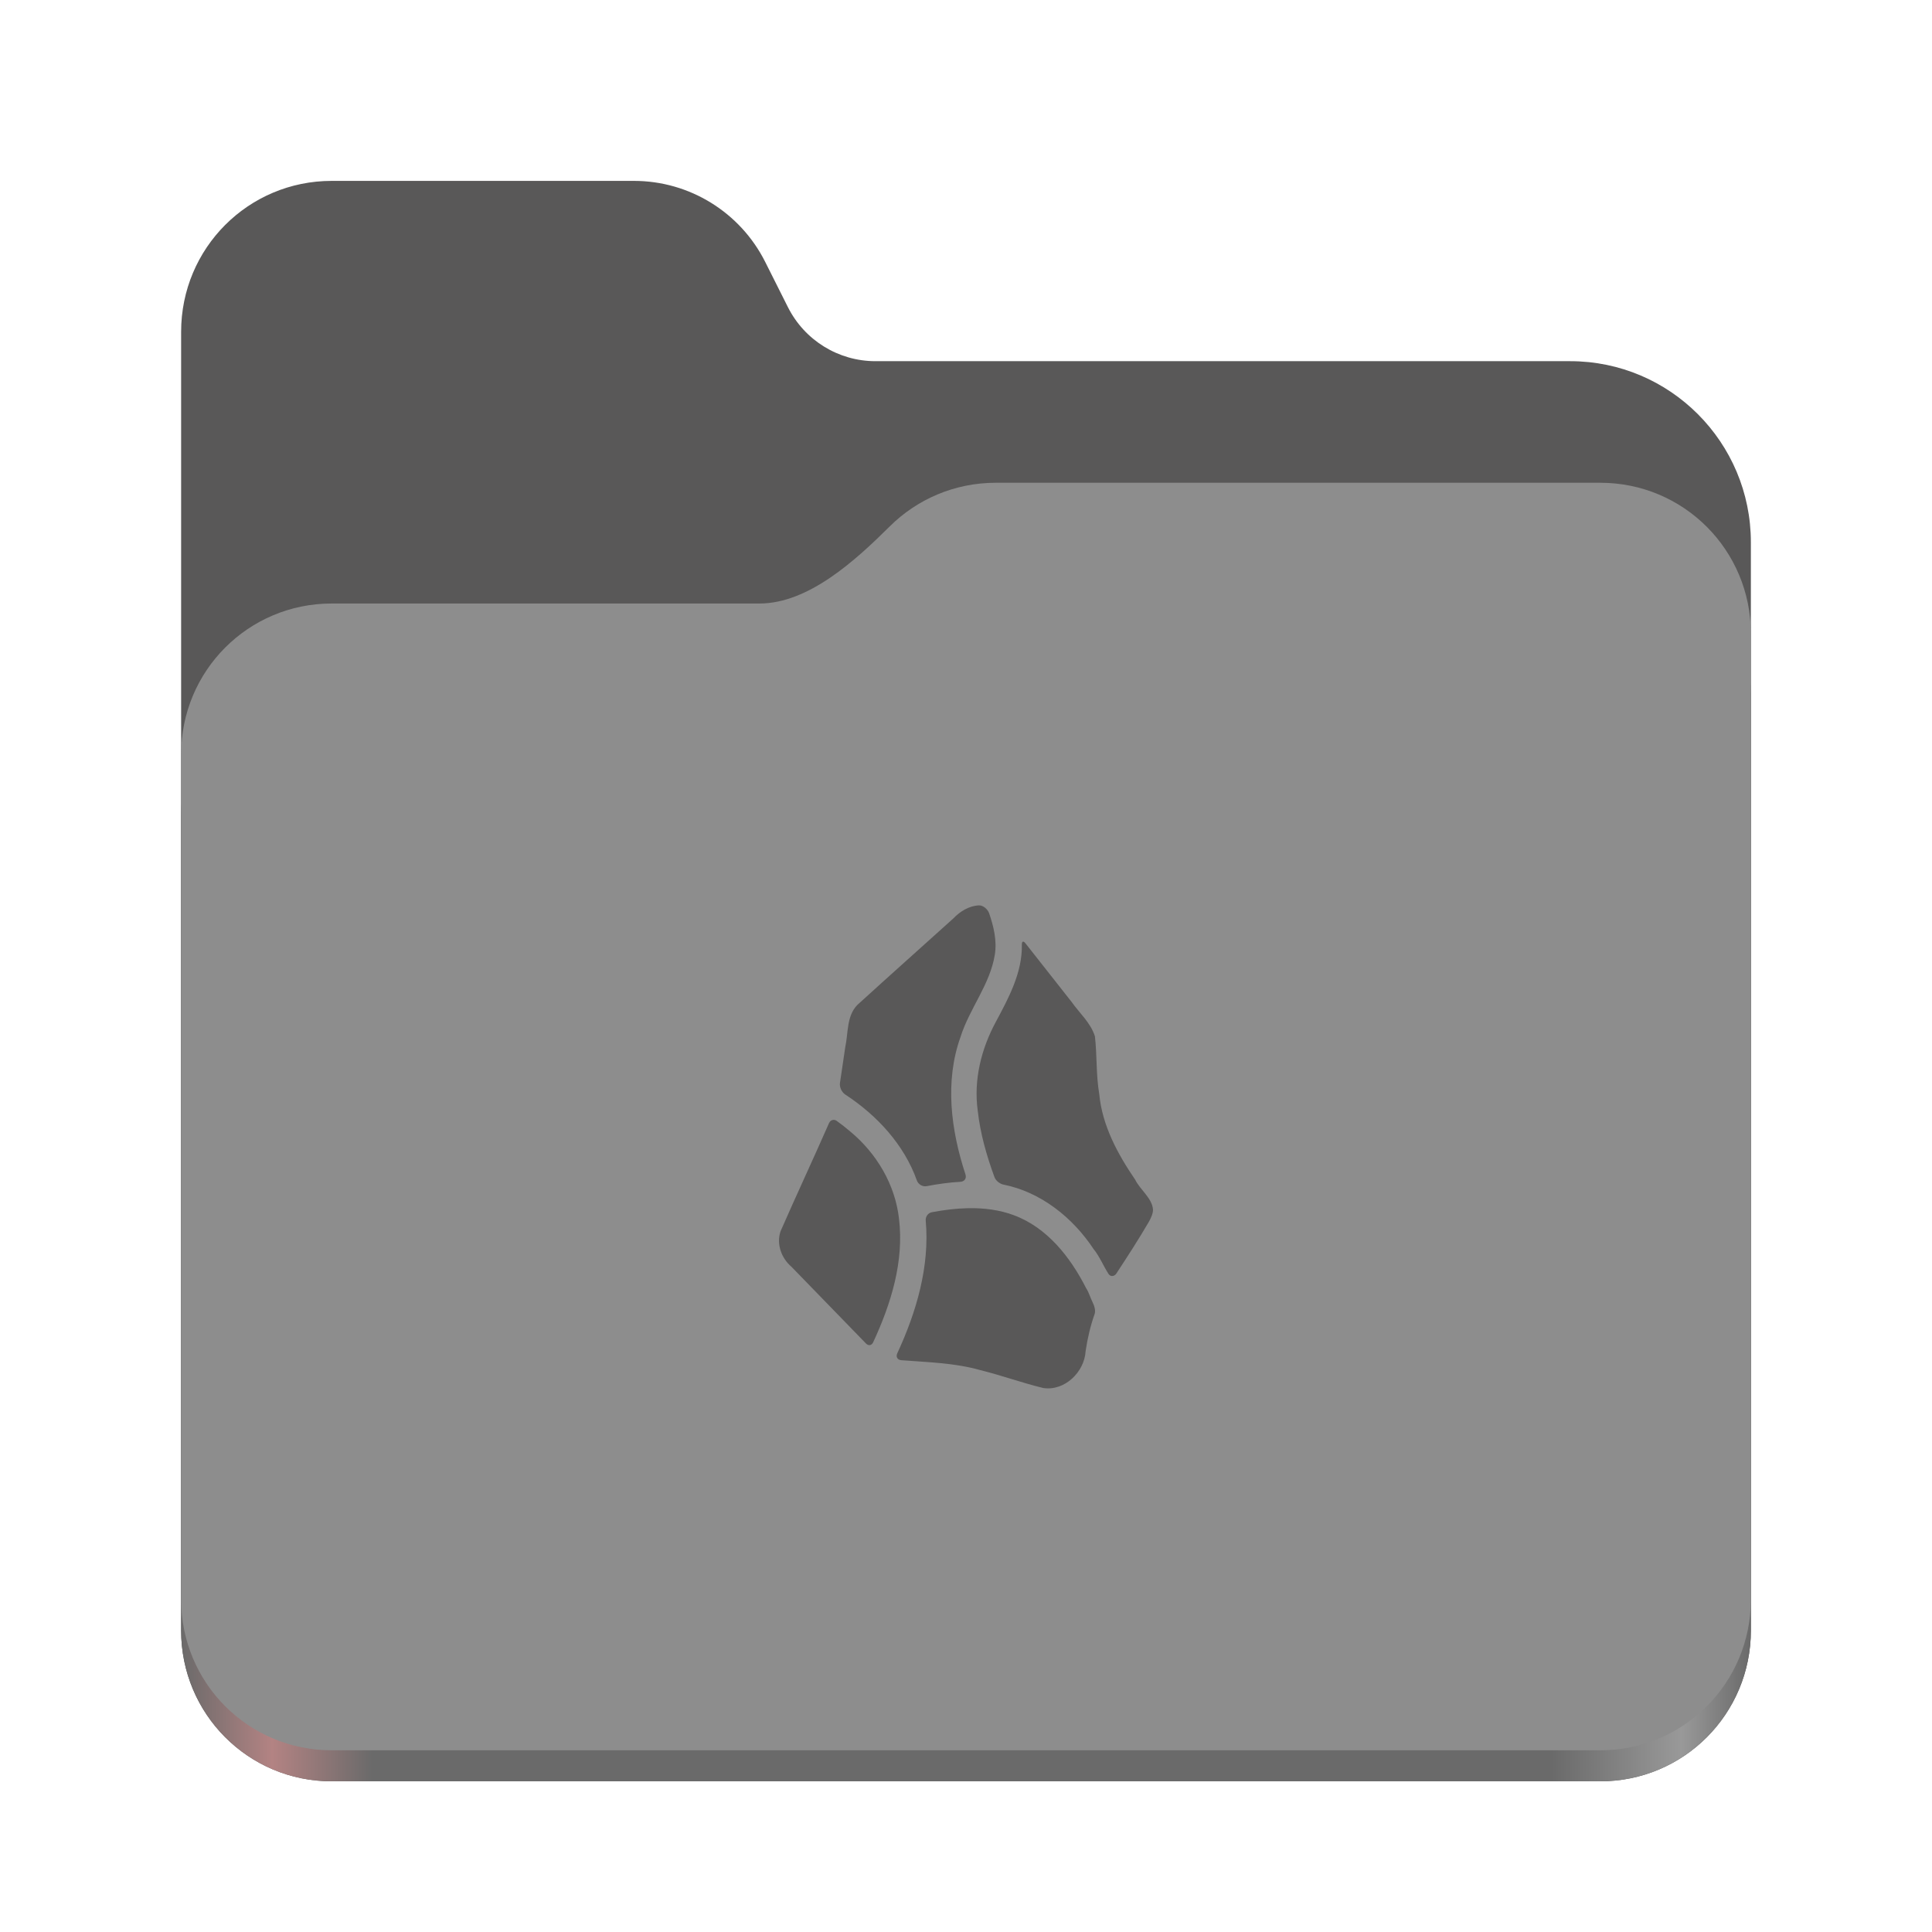
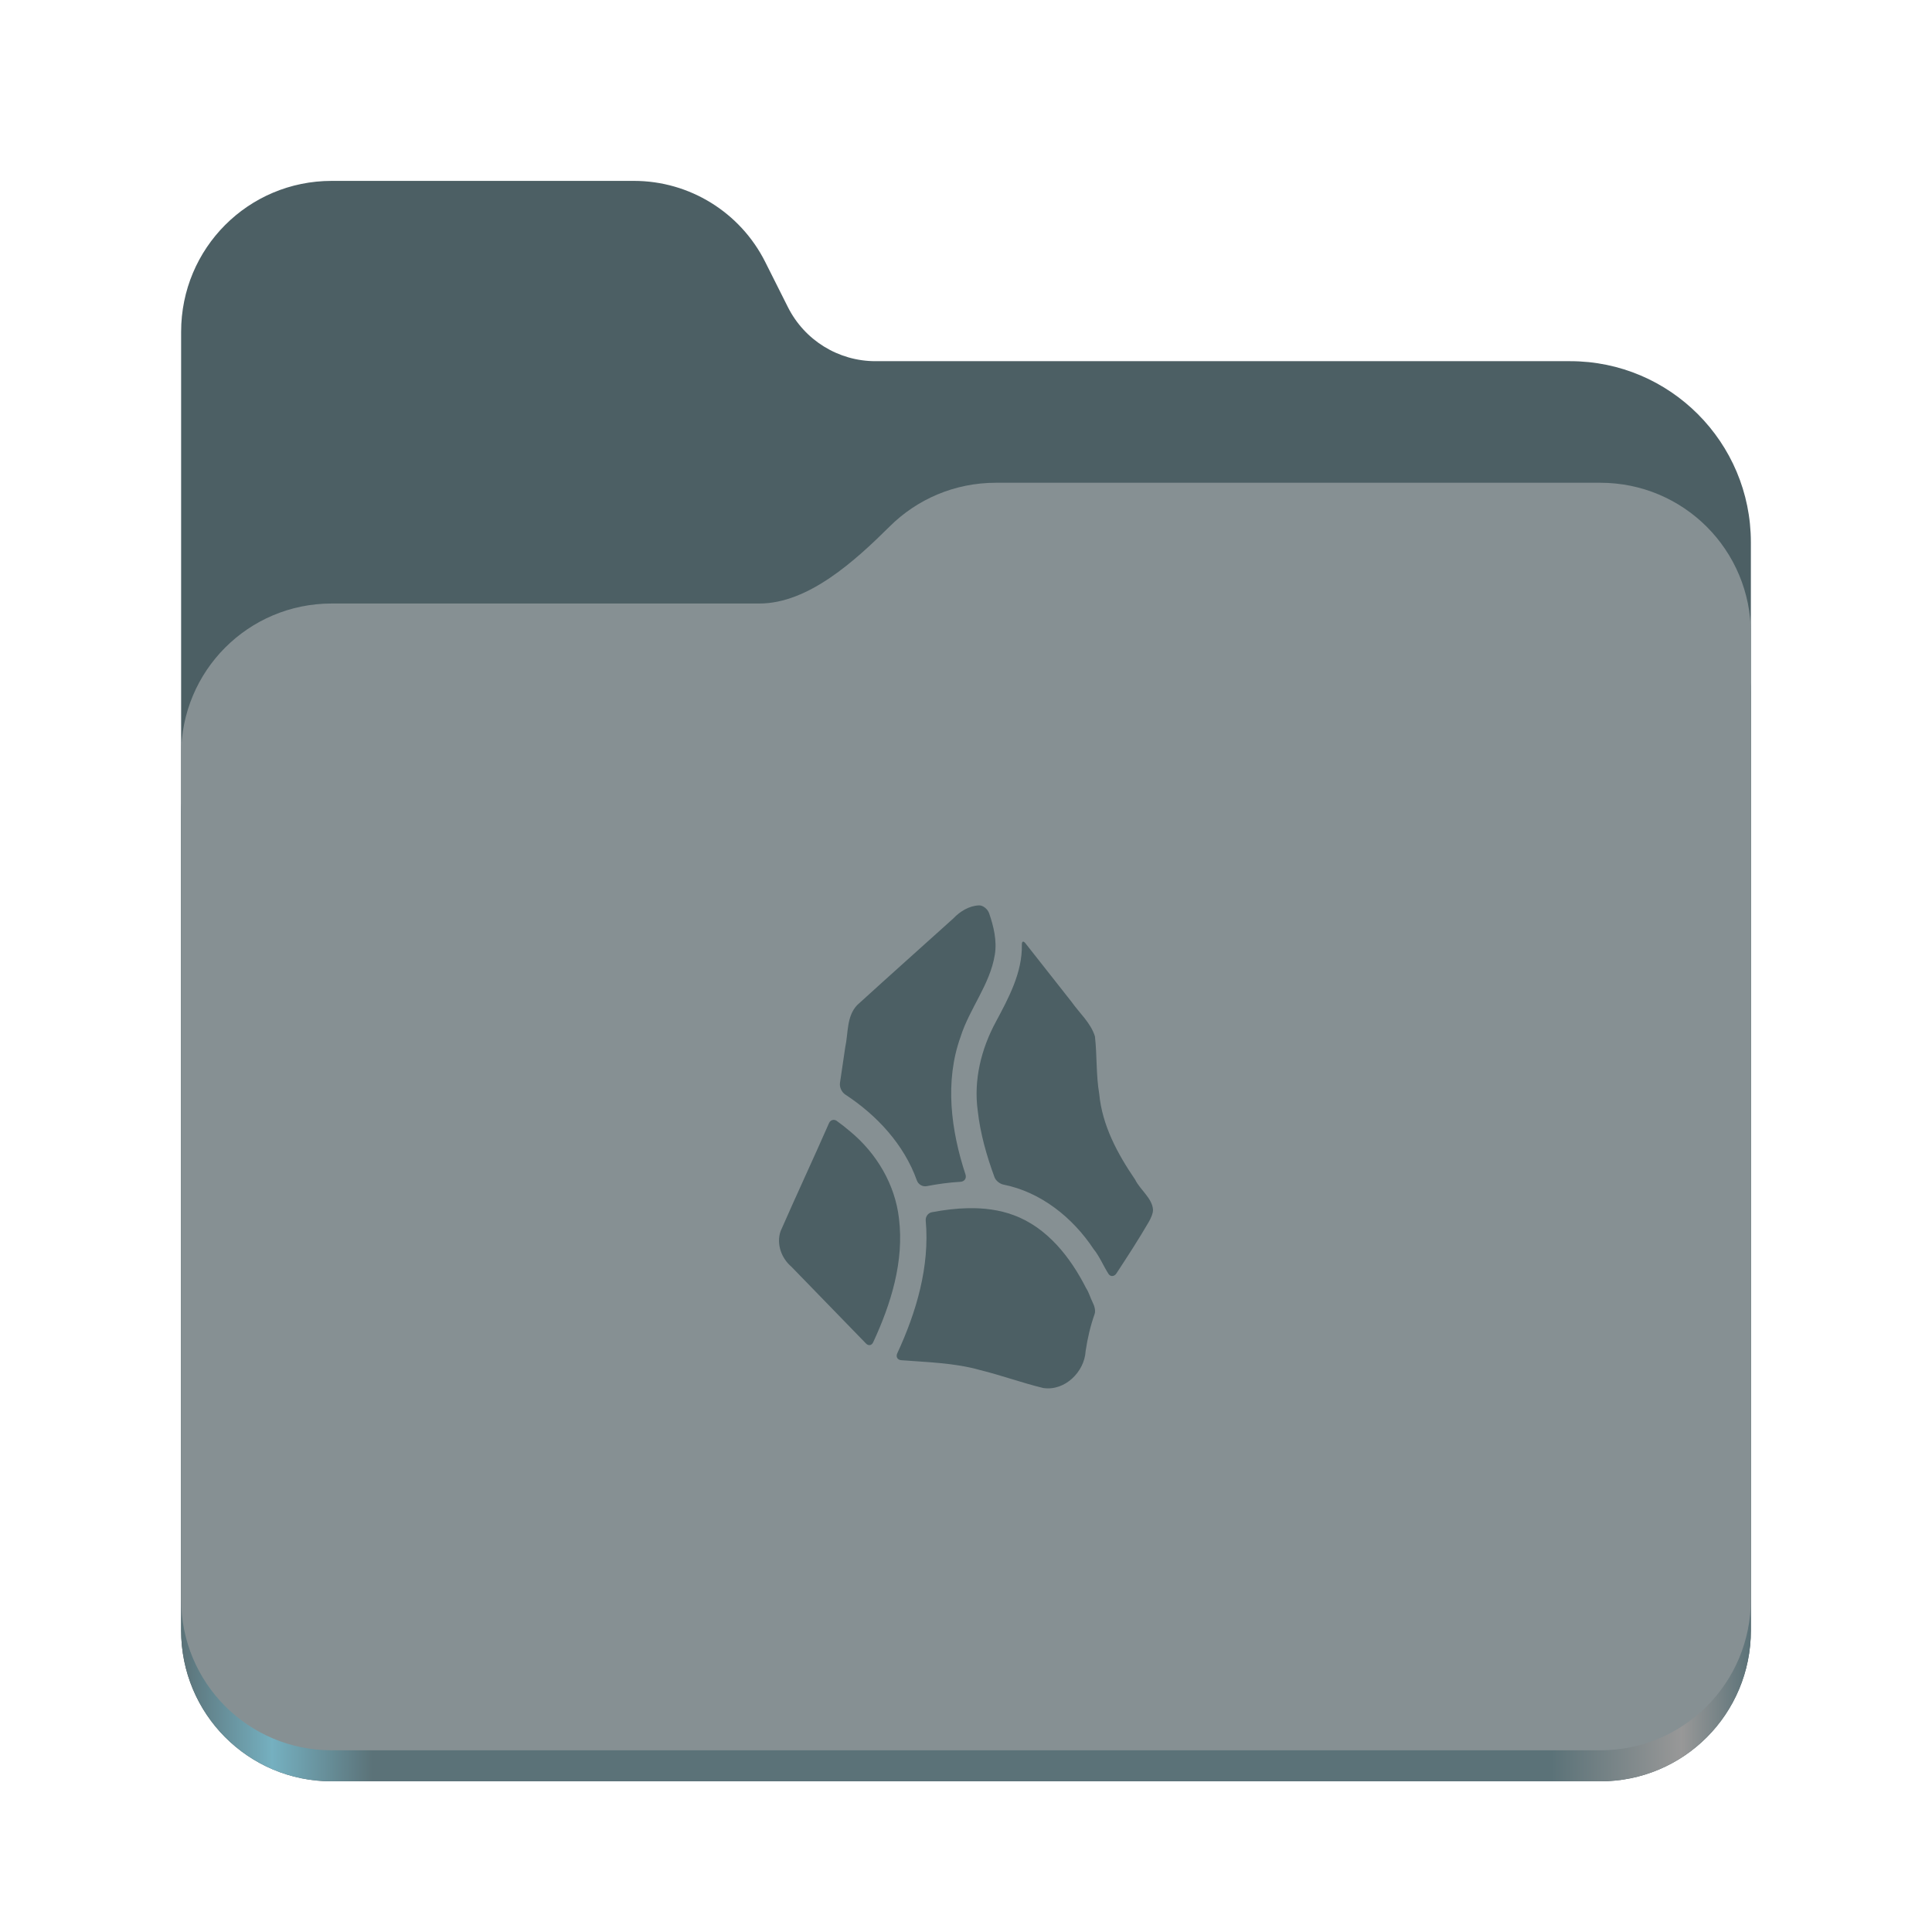
<svg xmlns="http://www.w3.org/2000/svg" xmlns:xlink="http://www.w3.org/1999/xlink" height="128" viewBox="0 0 128 128" width="128" version="1.1" id="svg5248">
  <defs id="defs5252">
    <linearGradient xlink:href="#linearGradient2023" id="linearGradient2025" x1="2689.252" y1="-1106.803" x2="2918.07" y2="-1106.803" gradientUnits="userSpaceOnUse" gradientTransform="matrix(0.4545101,0,0,0.4555215,-1210.292,616.1566)" />
    <linearGradient id="linearGradient2023">
-       <stop style="stop-color:#6a6a6a;stop-opacity:1;" offset="0" id="stop2019" />
-       <stop style="stop-color:#b38383;stop-opacity:1;" offset="0.058" id="stop2795" />
-       <stop style="stop-color:#6a6a6a;stop-opacity:1;" offset="0.122" id="stop2797" />
-       <stop style="stop-color:#6a6a6a;stop-opacity:1;" offset="0.873" id="stop2793" />
-       <stop style="stop-color:#999999;stop-opacity:1;" offset="0.956" id="stop2791" />
-       <stop style="stop-color:#6a6a6a;stop-opacity:1;" offset="1" id="stop2021" />
+       <stop style="stop-color:#5b7278;stop-opacity:1;" offset="0" id="stop2019" />
+       <stop style="stop-color:#75b0c0;stop-opacity:1;" offset="0.058" id="stop2795" />
+       <stop style="stop-color:#5b7278;stop-opacity:1;" offset="0.122" id="stop2797" />
+       <stop style="stop-color:#5b7278;stop-opacity:1;" offset="0.873" id="stop2793" />
+       <stop style="stop-color:#989898;stop-opacity:1;" offset="0.956" id="stop2791" />
+       <stop style="stop-color:#5b7278;stop-opacity:1;" offset="1" id="stop2021" />
    </linearGradient>
  </defs>
  <linearGradient id="a" gradientUnits="userSpaceOnUse" x1="12" x2="116" y1="64" y2="64">
    <stop offset="0" stop-color="#3d3846" id="stop5214" />
    <stop offset="0.05" stop-color="#77767b" id="stop5216" />
    <stop offset="0.1" stop-color="#5e5c64" id="stop5218" />
    <stop offset="0.9" stop-color="#504e56" id="stop5220" />
    <stop offset="0.95" stop-color="#77767b" id="stop5222" />
    <stop offset="1" stop-color="#3d3846" id="stop5224" />
  </linearGradient>
  <linearGradient id="b" gradientUnits="userSpaceOnUse" x1="12" x2="112.041" y1="60" y2="80.988">
    <stop offset="0" stop-color="#77767b" id="stop5227" />
    <stop offset="0.384" stop-color="#9a9996" id="stop5229" />
    <stop offset="0.721" stop-color="#77767b" id="stop5231" />
    <stop offset="1" stop-color="#68666f" id="stop5233" />
  </linearGradient>
-   <path id="rect1135" style="fill:#595858;fill-opacity:1;stroke-width:4;stroke-linecap:round;stop-color:#000000" d="m 21.978,11.984 c -5.528,0 -9.978,4.46 -9.978,10 v 86.033 c 0,5.54 4.451,10 9.978,10 h 84.043 c 5.528,0 9.979,-4.46 9.979,-10 V 35.929 A 11.973,12 0 0 0 104.027,23.929 H 58 A 6.492,6.507 0 0 1 52.201,20.348 L 50.698,17.355 A 9.738,9.76 0 0 0 42,11.984 Z" />
+   <path id="rect1135" style="fill:#4c5f64;fill-opacity:1;stroke-width:4;stroke-linecap:round;stop-color:#000000" d="m 21.978,11.984 c -5.528,0 -9.978,4.46 -9.978,10 v 86.033 c 0,5.54 4.451,10 9.978,10 h 84.043 c 5.528,0 9.979,-4.46 9.979,-10 V 35.929 A 11.973,12 0 0 0 104.027,23.929 H 58 A 6.492,6.507 0 0 1 52.201,20.348 L 50.698,17.355 A 9.738,9.76 0 0 0 42,11.984 Z" />
  <path id="path1953" style="fill:url(#linearGradient2025);fill-opacity:1;stroke-width:4;stroke-linecap:round;stop-color:#000000" d="m 65.979,35.984 c -2.747,0 -5.228,1.101 -7.029,2.889 -2.274,2.257 -5.385,5.111 -8.633,5.111 H 21.978 c -5.528,0 -9.978,4.46 -9.978,10 V 108.017 c 0,5.54 4.451,10 9.978,10 h 84.043 c 5.528,0 9.979,-4.46 9.979,-10 V 59.984 53.984 45.984 c 0,-5.54 -4.451,-10 -9.979,-10 z" />
-   <path id="rect1586" style="fill:#8d8d8d;fill-opacity:1;stroke-width:4;stroke-linecap:round;stop-color:#000000" d="m 65.979,31.984 c -2.747,0 -5.228,1.101 -7.029,2.889 C 56.676,37.13 53.565,39.984 50.317,39.984 H 21.978 c -5.528,0 -9.978,4.46 -9.978,10 v 55.978 c 0,5.54 4.451,10 9.978,10 h 84.043 c 5.528,0 9.979,-4.46 9.979,-10 V 55.984 49.984 41.984 c 0,-5.54 -4.451,-10 -9.979,-10 z" />
-   <g id="g26" transform="matrix(0.3017441,0,0,0.3017441,53.12883,47.56692)" style="fill:#595858;fill-opacity:1">
-     <path id="path23" style="fill:#595858;fill-opacity:1;stroke-width:0.265" d="m 38.88,41.151 c -2.156,0.085 -4.158,1.308 -5.644,2.874 -7.024,6.343 -14.094,12.63 -21.088,19.004 -2.373,2.469 -1.953,6.156 -2.634,9.263 -0.382,2.618 -0.76,5.236 -1.159,7.851 -0.138,0.907 0.384,2.028 1.152,2.531 6.959,4.555 12.921,10.984 15.735,18.875 0.308,0.864 1.248,1.421 2.149,1.249 2.443,-0.467 4.909,-0.815 7.392,-0.952 0.916,-0.05 1.413,-0.759 1.126,-1.631 -3.186,-9.698 -4.592,-20.403 -1.074,-30.202 1.971,-6.233 6.476,-11.496 7.521,-18.04 0.5,-3.075 -0.258,-6.229 -1.256,-9.101 -0.301,-0.867 -1.306,-1.758 -2.22,-1.722 z m 9.683,7.955 c -0.179,0.012 -0.281,0.252 -0.272,0.706 0.12,6.076 -2.9,11.665 -5.703,16.9 -3.22,5.942 -4.914,12.784 -3.981,19.541 0.558,5.004 1.948,9.873 3.683,14.59 0.278,0.757 1.164,1.454 1.955,1.612 8.228,1.637 15.239,7.256 19.807,14.175 1.215,1.447 2.259,3.889 3.269,5.444 0.438,0.674 1.28,0.577 1.722,-0.097 2.446,-3.735 4.885,-7.481 7.127,-11.34 0.405,-0.697 0.966,-1.9 0.913,-2.699 -0.167,-2.488 -2.846,-4.365 -3.916,-6.57 -3.858,-5.649 -7.233,-11.88 -7.884,-18.81 -0.717,-4.181 -0.468,-8.454 -0.945,-12.641 -0.918,-2.966 -3.36,-5.075 -5.114,-7.56 -3.373,-4.285 -6.744,-8.564 -10.117,-12.848 -0.218,-0.277 -0.405,-0.411 -0.544,-0.401 z M 6.917,88.247 c -0.403,0.018 -0.772,0.267 -0.964,0.706 -3.486,7.94 -7.163,15.802 -10.641,23.742 -0.957,2.797 0.181,5.923 2.382,7.793 5.461,5.624 10.922,11.244 16.383,16.868 0.534,0.55 1.237,0.436 1.56,-0.259 3.93,-8.458 6.826,-17.779 5.677,-27.179 -0.844,-7.471 -4.924,-14.332 -10.674,-19.095 -0.96,-0.828 -1.961,-1.611 -2.99,-2.35 -0.233,-0.168 -0.49,-0.237 -0.731,-0.227 z M 36.537,107.633 c -2.693,0.053 -5.375,0.389 -8.02,0.893 -0.831,0.159 -1.409,0.983 -1.333,1.825 0.906,10.065 -2.036,20.066 -6.246,29.147 -0.356,0.768 0.03,1.449 0.874,1.515 5.798,0.455 11.663,0.572 17.295,2.162 4.679,1.148 9.217,2.818 13.897,3.948 4.706,0.704 9.023,-3.518 9.288,-8.097 0.407,-2.759 1.037,-5.493 1.968,-8.123 0.282,-0.798 -0.053,-1.846 -0.427,-2.589 -0.487,-0.967 -0.855,-2.275 -1.43,-3.113 -3.444,-6.784 -8.542,-13.323 -15.904,-16.033 -3.173,-1.187 -6.589,-1.592 -9.962,-1.534 z" />
+   <path id="rect1586" style="fill:#869093;fill-opacity:1;stroke-width:4;stroke-linecap:round;stop-color:#000000" d="m 65.979,31.984 c -2.747,0 -5.228,1.101 -7.029,2.889 C 56.676,37.13 53.565,39.984 50.317,39.984 H 21.978 c -5.528,0 -9.978,4.46 -9.978,10 v 55.978 c 0,5.54 4.451,10 9.978,10 h 84.043 c 5.528,0 9.979,-4.46 9.979,-10 V 55.984 49.984 41.984 c 0,-5.54 -4.451,-10 -9.979,-10 z" />
+   <g id="g26" transform="matrix(0.3017441,0,0,0.3017441,53.12883,47.56692)" style="fill:#4c5f64;fill-opacity:1">
+     <path id="path23" style="fill:#4c5f64;fill-opacity:1;stroke-width:0.265" d="m 38.88,41.151 c -2.156,0.085 -4.158,1.308 -5.644,2.874 -7.024,6.343 -14.094,12.63 -21.088,19.004 -2.373,2.469 -1.953,6.156 -2.634,9.263 -0.382,2.618 -0.76,5.236 -1.159,7.851 -0.138,0.907 0.384,2.028 1.152,2.531 6.959,4.555 12.921,10.984 15.735,18.875 0.308,0.864 1.248,1.421 2.149,1.249 2.443,-0.467 4.909,-0.815 7.392,-0.952 0.916,-0.05 1.413,-0.759 1.126,-1.631 -3.186,-9.698 -4.592,-20.403 -1.074,-30.202 1.971,-6.233 6.476,-11.496 7.521,-18.04 0.5,-3.075 -0.258,-6.229 -1.256,-9.101 -0.301,-0.867 -1.306,-1.758 -2.22,-1.722 z m 9.683,7.955 c -0.179,0.012 -0.281,0.252 -0.272,0.706 0.12,6.076 -2.9,11.665 -5.703,16.9 -3.22,5.942 -4.914,12.784 -3.981,19.541 0.558,5.004 1.948,9.873 3.683,14.59 0.278,0.757 1.164,1.454 1.955,1.612 8.228,1.637 15.239,7.256 19.807,14.175 1.215,1.447 2.259,3.889 3.269,5.444 0.438,0.674 1.28,0.577 1.722,-0.097 2.446,-3.735 4.885,-7.481 7.127,-11.34 0.405,-0.697 0.966,-1.9 0.913,-2.699 -0.167,-2.488 -2.846,-4.365 -3.916,-6.57 -3.858,-5.649 -7.233,-11.88 -7.884,-18.81 -0.717,-4.181 -0.468,-8.454 -0.945,-12.641 -0.918,-2.966 -3.36,-5.075 -5.114,-7.56 -3.373,-4.285 -6.744,-8.564 -10.117,-12.848 -0.218,-0.277 -0.405,-0.411 -0.544,-0.401 z M 6.917,88.247 c -0.403,0.018 -0.772,0.267 -0.964,0.706 -3.486,7.94 -7.163,15.802 -10.641,23.742 -0.957,2.797 0.181,5.923 2.382,7.793 5.461,5.624 10.922,11.244 16.383,16.868 0.534,0.55 1.237,0.436 1.56,-0.259 3.93,-8.458 6.826,-17.779 5.677,-27.179 -0.844,-7.471 -4.924,-14.332 -10.674,-19.095 -0.96,-0.828 -1.961,-1.611 -2.99,-2.35 -0.233,-0.168 -0.49,-0.237 -0.731,-0.227 z M 36.537,107.633 c -2.693,0.053 -5.375,0.389 -8.02,0.893 -0.831,0.159 -1.409,0.983 -1.333,1.825 0.906,10.065 -2.036,20.066 -6.246,29.147 -0.356,0.768 0.03,1.449 0.874,1.515 5.798,0.455 11.663,0.572 17.295,2.162 4.679,1.148 9.217,2.818 13.897,3.948 4.706,0.704 9.023,-3.518 9.288,-8.097 0.407,-2.759 1.037,-5.493 1.968,-8.123 0.282,-0.798 -0.053,-1.846 -0.427,-2.589 -0.487,-0.967 -0.855,-2.275 -1.43,-3.113 -3.444,-6.784 -8.542,-13.323 -15.904,-16.033 -3.173,-1.187 -6.589,-1.592 -9.962,-1.534 z" />
  </g>
</svg>
